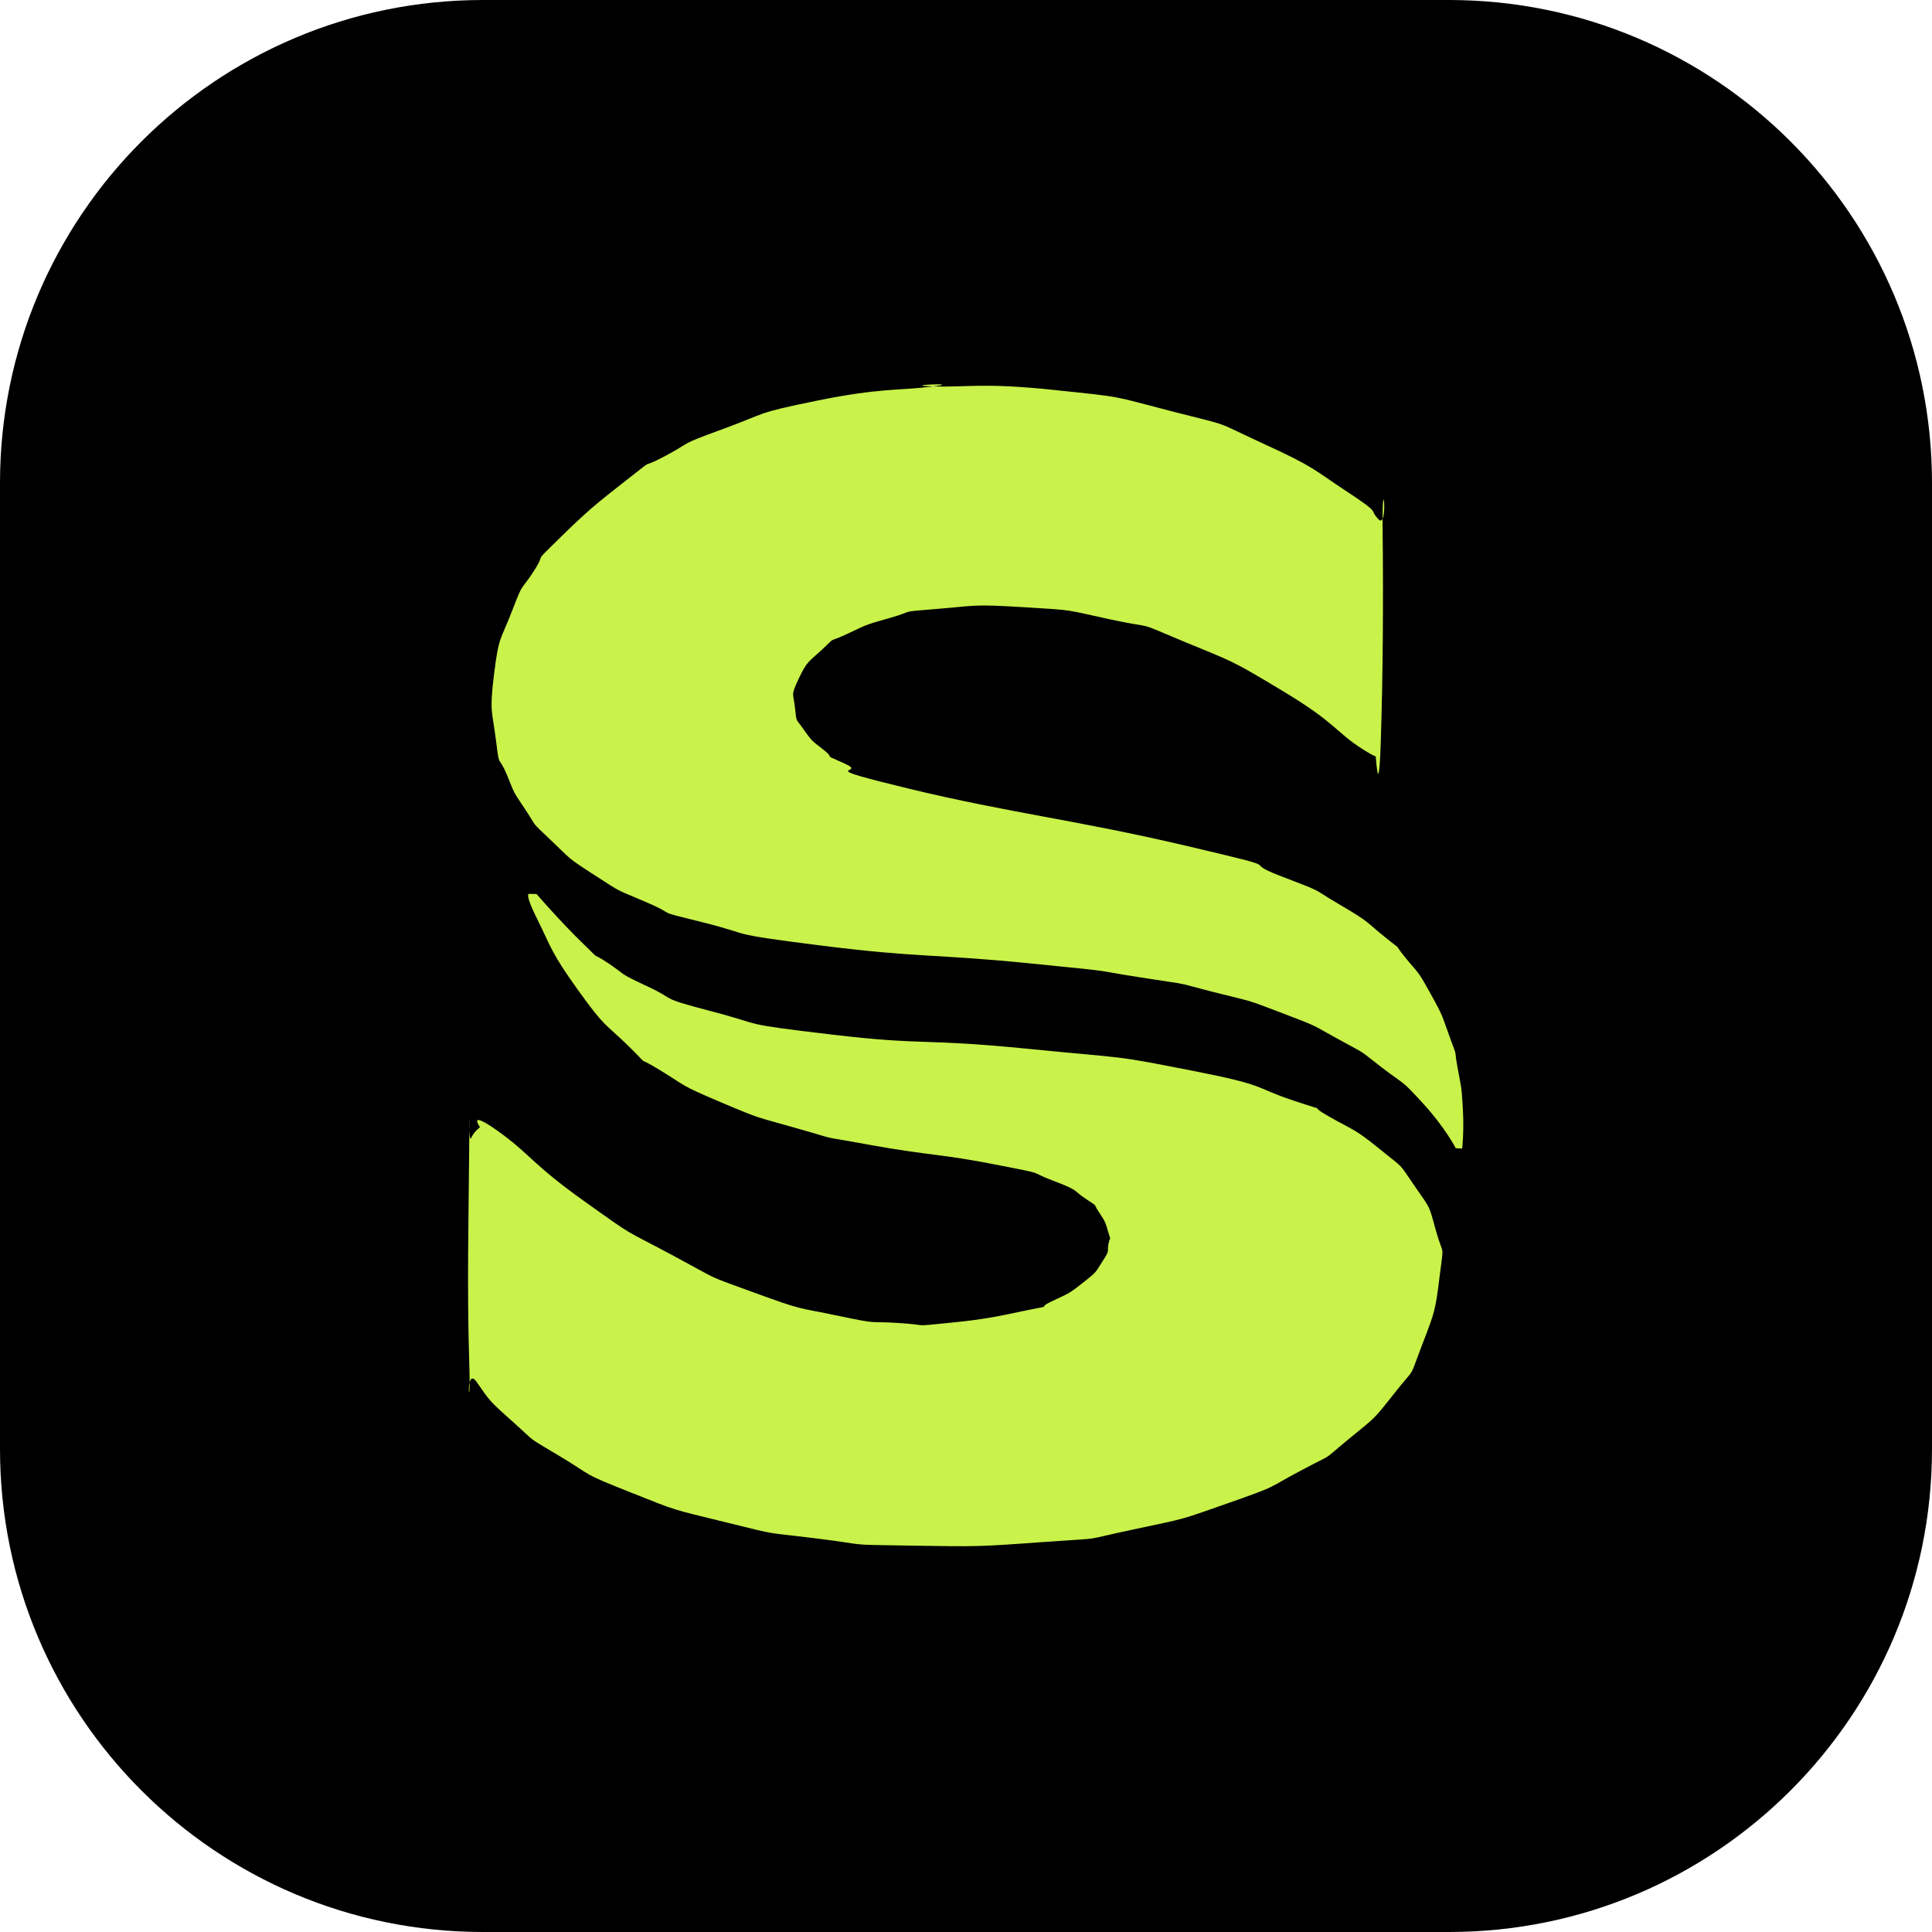
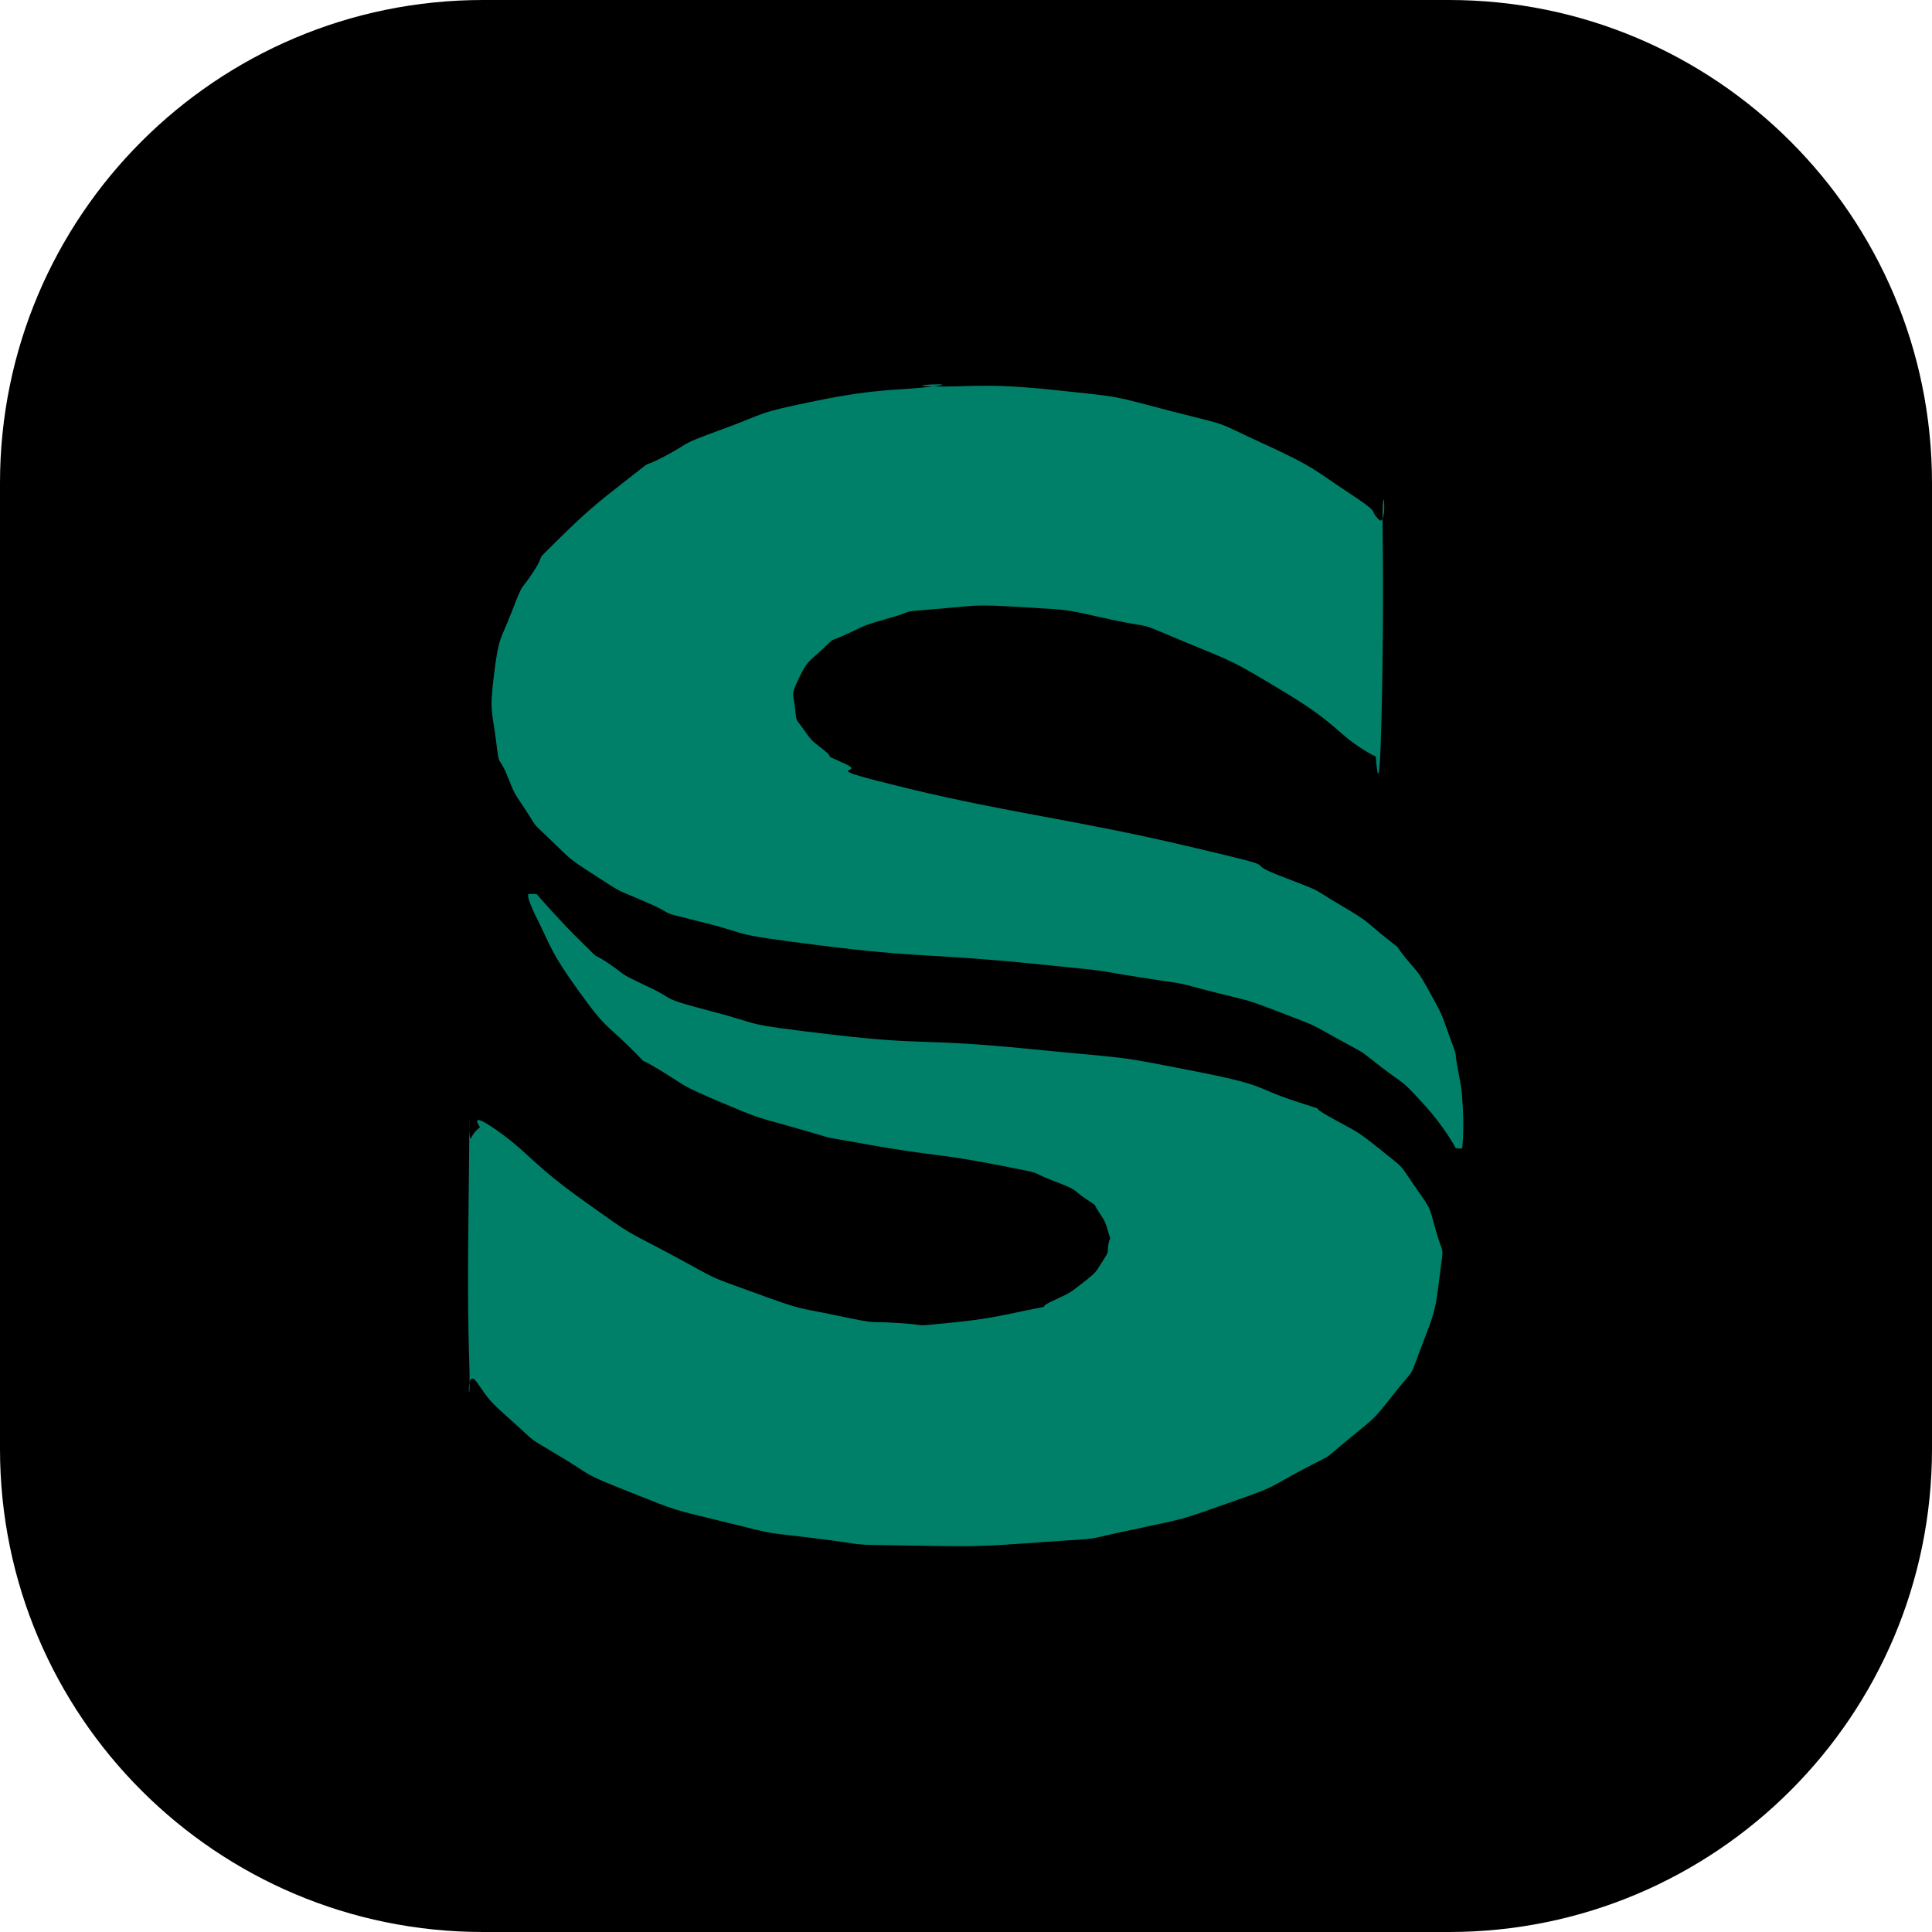
<svg xmlns="http://www.w3.org/2000/svg" viewBox="0 0 100 100">
  <rect width="100" height="100" rx="25" fill="#000" />
  <g transform="translate(20,20) scale(0.60)">
-     <path d="M47.14,0.00 C50.30,0.09 51.42,-0.34 57.62,0.31 C63.82,0.96 62.40,0.77 67.80,2.16 C73.20,3.55 71.09,2.84 75.63,4.93 C80.17,7.01 79.95,7.16 82.93,9.12 C85.91,11.08 84.68,10.50 85.58,11.46 C86.48,12.43 85.88,6.57 85.94,12.35 C86.01,18.12 85.97,25.01 85.78,30.70 C85.59,36.40 85.31,31.33 85.31,31.33 C85.31,31.33 86.62,32.82 84.24,31.31 C81.85,29.80 82.02,29.10 77.36,26.30 C72.71,23.50 73.17,23.83 68.72,21.98 C64.27,20.12 66.65,21.00 62.54,20.12 C58.43,19.24 59.54,19.32 55.01,19.05 C50.48,18.77 50.93,18.92 47.45,19.20 C43.97,19.48 45.74,19.33 43.41,19.98 C41.09,20.63 41.42,20.58 39.69,21.38 C37.96,22.18 38.89,21.49 37.65,22.64 C36.42,23.79 36.29,23.68 35.57,25.21 C34.85,26.74 35.11,26.41 35.25,27.75 C35.40,29.08 35.28,28.56 36.05,29.67 C36.82,30.77 36.76,30.57 37.81,31.43 C38.85,32.29 37.35,31.55 39.54,32.54 C41.72,33.52 36.26,32.57 45.10,34.71 C53.95,36.84 59.41,37.38 69.03,39.64 C78.65,41.90 73.20,40.73 77.17,42.25 C81.14,43.78 79.58,43.15 82.28,44.73 C84.97,46.31 84.47,46.17 86.16,47.52 C87.84,48.88 86.71,47.80 87.88,49.25 C89.06,50.70 88.90,50.26 90.06,52.36 C91.23,54.46 91.07,54.33 91.77,56.24 C92.47,58.15 92.07,56.93 92.40,58.74 C92.72,60.55 92.74,60.17 92.86,62.27 C92.98,64.37 92.80,65.75 92.80,65.75 C92.80,65.75 92.25,65.72 92.25,65.72 C92.25,65.72 91.34,63.94 89.42,61.85 C87.50,59.75 87.99,60.37 85.85,58.74 C83.71,57.10 84.83,57.80 82.28,56.40 C79.72,55.01 80.61,55.33 77.32,54.08 C74.04,52.83 74.98,53.16 71.33,52.24 C67.68,51.31 69.91,51.74 65.15,51.00 C60.39,50.26 63.78,50.60 55.47,49.77 C47.17,48.94 45.92,49.30 37.46,48.23 C29.01,47.17 31.77,47.34 27.28,46.23 C22.80,45.12 25.30,45.74 22.52,44.54 C19.75,43.33 20.54,43.84 18.03,42.21 C15.52,40.59 15.98,40.85 14.15,39.11 C12.32,37.38 13.07,38.12 11.93,36.42 C10.80,34.73 11.12,35.24 10.38,33.47 C9.63,31.69 9.77,33.11 9.45,30.51 C9.12,27.91 8.88,28.13 9.29,24.79 C9.71,21.45 9.82,22.02 10.84,19.37 C11.86,16.72 11.49,17.82 12.70,15.96 C13.91,14.09 12.45,15.53 14.88,13.15 C17.31,10.77 18.05,10.16 20.79,8.02 C23.54,5.88 21.57,7.32 24.02,6.02 C26.47,4.72 25.03,5.13 28.97,3.70 C32.91,2.26 31.72,2.33 37.15,1.23 C42.59,0.12 44.11,0.38 47.10,0.01 C50.10,-0.36 43.98,-0.09 47.14,0.00 Z M12.42,43.78 C12.59,43.78 12.95,43.79 12.95,43.79 C12.95,43.79 15.07,46.24 16.92,48.02 C18.76,49.81 17.42,48.62 19.11,49.74 C20.79,50.86 19.84,50.51 22.52,51.76 C25.21,53.01 23.29,52.66 28.05,53.91 C32.81,55.15 30.20,54.94 38.38,55.91 C46.56,56.88 46.04,56.22 55.32,57.14 C64.59,58.06 62.42,57.65 69.30,58.99 C76.18,60.33 74.63,60.40 78.25,61.61 C81.86,62.81 79.12,61.75 81.36,63.01 C83.59,64.27 83.50,64.02 85.70,65.80 C87.89,67.59 87.22,66.83 88.68,68.95 C90.14,71.07 89.90,70.53 90.55,72.87 C91.21,75.21 91.23,73.77 90.86,76.75 C90.49,79.72 90.48,79.75 89.31,82.78 C88.15,85.81 88.88,84.42 86.96,86.85 C85.05,89.28 85.35,88.88 82.93,90.88 C80.51,92.88 81.96,91.89 78.90,93.52 C75.83,95.15 77.07,94.77 72.72,96.30 C68.36,97.83 69.19,97.60 64.38,98.62 C59.58,99.63 62.47,99.28 56.70,99.69 C50.93,100.11 51.01,100.09 45.14,100.00 C39.28,99.91 41.90,99.98 37.15,99.39 C32.41,98.79 34.17,99.20 29.32,98.00 C24.47,96.80 25.30,97.10 20.99,95.38 C16.68,93.67 17.98,94.10 14.96,92.29 C11.94,90.48 13.08,91.26 10.93,89.34 C8.77,87.42 8.92,87.50 7.79,85.89 C6.65,84.27 7.34,89.95 7.14,83.97 C6.95,77.99 7.09,71.69 7.14,65.96 C7.19,60.22 7.02,65.46 7.31,64.84 C7.59,64.23 8.08,63.91 8.08,63.91 C8.08,63.91 6.91,62.31 9.62,64.24 C12.33,66.16 12.60,67.12 17.11,70.32 C21.61,73.53 20.25,72.58 24.64,74.93 C29.02,77.29 27.43,76.60 31.74,78.18 C36.05,79.75 35.25,79.40 39.00,80.18 C42.74,80.97 41.40,80.61 44.22,80.80 C47.04,80.98 45.11,81.12 48.41,80.80 C51.70,80.47 52.52,80.27 55.20,79.71 C57.89,79.16 55.90,79.65 57.35,78.95 C58.81,78.24 58.71,78.41 60.04,77.36 C61.38,76.31 61.13,76.46 61.80,75.44 C62.47,74.43 62.14,74.72 62.29,73.98 C62.43,73.25 62.53,73.81 62.28,72.98 C62.03,72.15 62.05,72.09 61.46,71.22 C60.87,70.34 61.50,70.88 60.31,70.07 C59.12,69.27 59.83,69.40 57.51,68.52 C55.18,67.64 57.28,68.05 52.55,67.13 C47.83,66.20 46.85,66.36 41.76,65.44 C36.67,64.51 39.46,65.15 35.58,64.05 C31.70,62.94 32.43,63.27 28.82,61.74 C25.22,60.22 25.93,60.40 23.56,58.96 C21.19,57.51 23.02,58.99 20.91,56.93 C18.80,54.87 18.92,55.40 16.54,52.09 C14.17,48.79 14.23,48.40 12.99,45.91 C11.75,43.42 12.39,43.79 12.39,43.79 C12.39,43.79 12.26,43.78 12.42,43.78 Z" fill="#c9f24a" />
+     <path d="M47.14,0.00 C50.30,0.09 51.42,-0.34 57.62,0.31 C63.82,0.96 62.40,0.77 67.80,2.16 C73.20,3.55 71.09,2.84 75.63,4.93 C80.17,7.01 79.95,7.16 82.93,9.12 C85.91,11.08 84.68,10.50 85.58,11.46 C86.48,12.43 85.88,6.57 85.94,12.35 C86.01,18.12 85.97,25.01 85.78,30.70 C85.59,36.40 85.31,31.33 85.31,31.33 C85.31,31.33 86.62,32.82 84.24,31.31 C81.85,29.80 82.02,29.10 77.36,26.30 C72.71,23.50 73.17,23.83 68.72,21.98 C64.27,20.12 66.65,21.00 62.54,20.12 C58.43,19.24 59.54,19.32 55.01,19.05 C50.48,18.77 50.93,18.92 47.45,19.20 C43.97,19.48 45.74,19.33 43.41,19.98 C41.09,20.63 41.42,20.58 39.69,21.38 C37.96,22.18 38.89,21.49 37.65,22.64 C36.42,23.79 36.29,23.68 35.57,25.21 C34.85,26.74 35.11,26.41 35.25,27.75 C35.40,29.08 35.28,28.56 36.05,29.67 C36.82,30.77 36.76,30.57 37.81,31.43 C38.85,32.29 37.35,31.55 39.54,32.54 C41.72,33.52 36.26,32.57 45.10,34.71 C53.95,36.84 59.41,37.38 69.03,39.64 C78.65,41.90 73.20,40.73 77.17,42.25 C81.14,43.78 79.58,43.15 82.28,44.73 C84.97,46.31 84.47,46.17 86.16,47.52 C87.84,48.88 86.71,47.80 87.88,49.25 C89.06,50.70 88.90,50.26 90.06,52.36 C91.23,54.46 91.07,54.33 91.77,56.24 C92.47,58.15 92.07,56.93 92.40,58.74 C92.72,60.55 92.74,60.17 92.86,62.27 C92.98,64.37 92.80,65.75 92.80,65.75 C92.80,65.75 92.25,65.72 92.25,65.72 C92.25,65.72 91.34,63.94 89.42,61.85 C87.50,59.75 87.99,60.37 85.85,58.74 C83.71,57.10 84.83,57.80 82.28,56.40 C79.72,55.01 80.61,55.33 77.32,54.08 C74.04,52.83 74.98,53.16 71.33,52.24 C67.68,51.31 69.91,51.74 65.15,51.00 C60.39,50.26 63.78,50.60 55.47,49.77 C47.17,48.94 45.92,49.30 37.46,48.23 C29.01,47.17 31.77,47.34 27.28,46.23 C22.80,45.12 25.30,45.74 22.52,44.54 C19.75,43.33 20.54,43.84 18.03,42.21 C15.52,40.59 15.98,40.85 14.15,39.11 C12.32,37.38 13.07,38.12 11.93,36.42 C10.80,34.73 11.12,35.24 10.38,33.47 C9.63,31.69 9.77,33.11 9.45,30.51 C9.12,27.91 8.88,28.13 9.29,24.79 C9.71,21.45 9.82,22.02 10.84,19.37 C11.86,16.72 11.49,17.82 12.70,15.96 C13.91,14.09 12.45,15.53 14.88,13.15 C17.31,10.77 18.05,10.16 20.79,8.02 C23.54,5.88 21.57,7.32 24.02,6.02 C26.47,4.72 25.03,5.13 28.97,3.70 C32.91,2.26 31.72,2.33 37.15,1.23 C42.59,0.12 44.11,0.38 47.10,0.01 C50.10,-0.36 43.98,-0.09 47.14,0.00 Z M12.42,43.78 C12.59,43.78 12.95,43.79 12.95,43.79 C12.95,43.79 15.07,46.24 16.92,48.02 C18.76,49.81 17.42,48.62 19.11,49.74 C20.79,50.86 19.84,50.51 22.52,51.76 C25.21,53.01 23.29,52.66 28.05,53.91 C32.81,55.15 30.20,54.94 38.38,55.91 C46.56,56.88 46.04,56.22 55.32,57.14 C64.59,58.06 62.42,57.65 69.30,58.99 C76.18,60.33 74.63,60.40 78.25,61.61 C81.86,62.81 79.12,61.75 81.36,63.01 C83.59,64.27 83.50,64.02 85.70,65.80 C87.89,67.59 87.22,66.83 88.68,68.95 C90.14,71.07 89.90,70.53 90.55,72.87 C91.21,75.21 91.23,73.77 90.86,76.75 C90.49,79.72 90.48,79.75 89.31,82.78 C88.15,85.81 88.88,84.42 86.96,86.85 C85.05,89.28 85.35,88.88 82.93,90.88 C80.51,92.88 81.96,91.89 78.90,93.52 C75.83,95.15 77.07,94.77 72.72,96.30 C68.36,97.83 69.19,97.60 64.38,98.62 C59.58,99.63 62.47,99.28 56.70,99.69 C50.93,100.11 51.01,100.09 45.14,100.00 C39.28,99.91 41.90,99.98 37.15,99.39 C32.41,98.79 34.17,99.20 29.32,98.00 C24.47,96.80 25.30,97.10 20.99,95.38 C16.68,93.67 17.98,94.10 14.96,92.29 C11.94,90.48 13.08,91.26 10.93,89.34 C8.77,87.42 8.92,87.50 7.79,85.89 C6.65,84.27 7.34,89.95 7.14,83.97 C6.95,77.99 7.09,71.69 7.14,65.96 C7.19,60.22 7.02,65.46 7.31,64.84 C7.59,64.23 8.08,63.91 8.08,63.91 C8.08,63.91 6.91,62.31 9.62,64.24 C12.33,66.16 12.60,67.12 17.11,70.32 C21.61,73.53 20.25,72.58 24.64,74.93 C29.02,77.29 27.43,76.60 31.74,78.18 C36.05,79.75 35.25,79.40 39.00,80.18 C42.74,80.97 41.40,80.61 44.22,80.80 C47.04,80.98 45.11,81.12 48.41,80.80 C51.70,80.47 52.52,80.27 55.20,79.71 C57.89,79.16 55.90,79.65 57.35,78.95 C58.81,78.24 58.71,78.41 60.04,77.36 C61.38,76.31 61.13,76.46 61.80,75.44 C62.47,74.43 62.14,74.72 62.29,73.98 C62.43,73.25 62.53,73.81 62.28,72.98 C62.03,72.15 62.05,72.09 61.46,71.22 C60.87,70.34 61.50,70.88 60.31,70.07 C59.12,69.27 59.83,69.40 57.51,68.52 C55.18,67.64 57.28,68.05 52.55,67.13 C47.83,66.20 46.85,66.36 41.76,65.44 C36.67,64.51 39.46,65.15 35.58,64.05 C31.70,62.94 32.43,63.27 28.82,61.74 C25.22,60.22 25.93,60.40 23.56,58.96 C21.19,57.51 23.02,58.99 20.91,56.93 C18.80,54.87 18.92,55.40 16.54,52.09 C14.17,48.79 14.23,48.40 12.99,45.91 C11.75,43.42 12.39,43.79 12.39,43.79 C12.39,43.79 12.26,43.78 12.42,43.78 Z" fill="#008069" />
  </g>
</svg>
